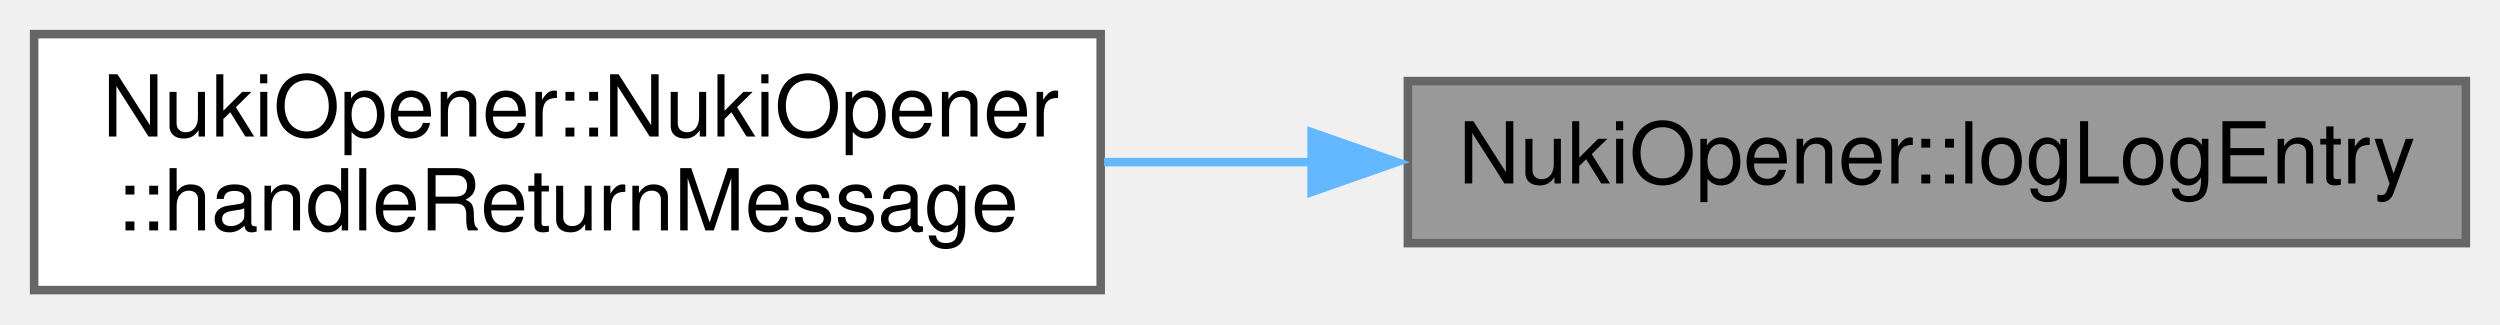
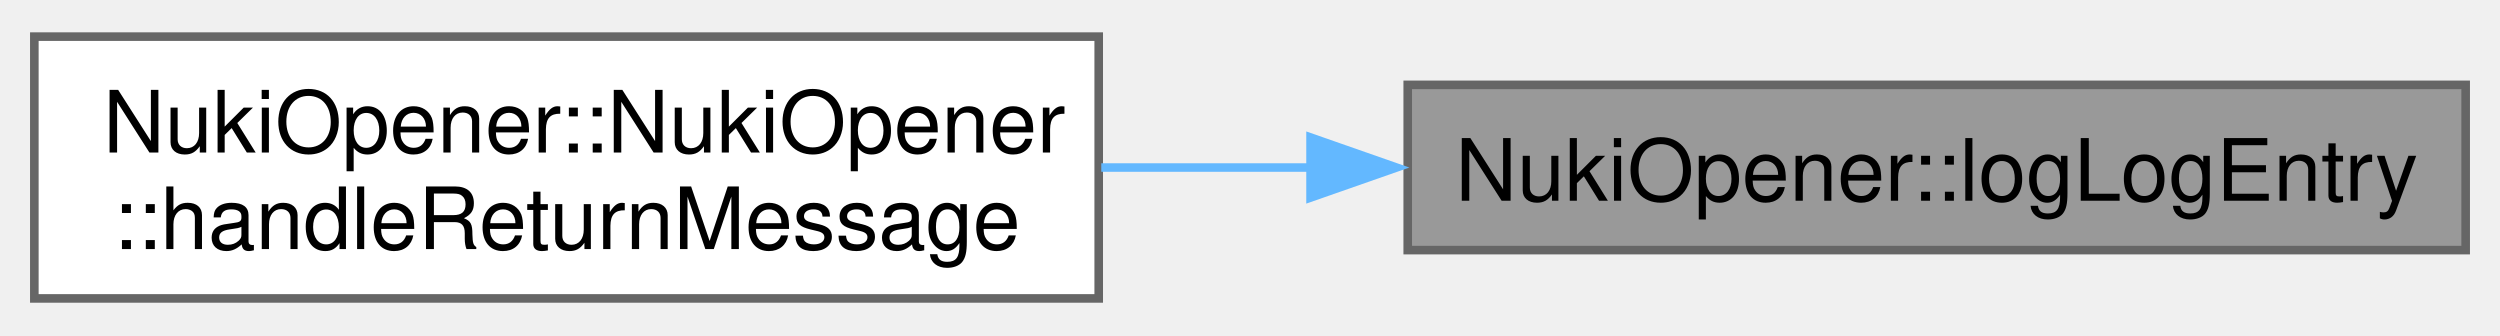
- <svg xmlns="http://www.w3.org/2000/svg" xmlns:xlink="http://www.w3.org/1999/xlink" width="293pt" height="38pt" viewBox="0.00 0.00 293.00 38.00">
-   <g id="graph0" class="graph" transform="scale(1 1) rotate(0) translate(4 34)">
+ <svg xmlns="http://www.w3.org/2000/svg" xmlns:xlink="http://www.w3.org/1999/xlink" width="291pt" height="39pt" viewBox="0.00 0.00 291.25 38.50">
+   <g id="graph0" class="graph" transform="scale(1 1) rotate(0) translate(4 34.5)">
    <g id="node1" class="node">
      <g id="a_node1">
        <a xlink:title=" ">
-           <polygon fill="#999999" stroke="#666666" points="285,-24.5 161,-24.5 161,-5.5 285,-5.5 285,-24.5" />
-           <text text-anchor="middle" x="223" y="-12.5" font-family="Helvetica,sans-Serif" font-size="10.00">NukiOpener::logLogEntry</text>
+           <polygon fill="#999999" stroke="#666666" points="283.25,-24.88 160,-24.88 160,-5.63 283.25,-5.63 283.25,-24.88" />
+           <text text-anchor="middle" x="221.62" y="-11.38" font-family="Helvetica,sans-Serif" font-size="10.00">NukiOpener::logLogEntry</text>
        </a>
      </g>
    </g>
    <g id="node2" class="node">
      <g id="a_node2">
        <a xlink:href="class_nuki_opener_1_1_nuki_opener.html#a19ad4317e201ebe5e43ad55b6ea906da" target="_top" xlink:title=" ">
-           <polygon fill="white" stroke="#666666" points="125,-30 0,-30 0,0 125,0 125,-30" />
-           <text text-anchor="start" x="8" y="-18" font-family="Helvetica,sans-Serif" font-size="10.00">NukiOpener::NukiOpener</text>
-           <text text-anchor="middle" x="62.5" y="-7" font-family="Helvetica,sans-Serif" font-size="10.00">::handleReturnMessage</text>
+           <polygon fill="white" stroke="#666666" points="124,-30.5 0,-30.5 0,0 124,0 124,-30.5" />
+           <text text-anchor="start" x="8" y="-17" font-family="Helvetica,sans-Serif" font-size="10.00">NukiOpener::NukiOpener</text>
+           <text text-anchor="middle" x="62" y="-5.75" font-family="Helvetica,sans-Serif" font-size="10.00">::handleReturnMessage</text>
        </a>
      </g>
    </g>
    <g id="edge1" class="edge">
-       <path fill="none" stroke="#63b8ff" d="M149.73,-15C141.61,-15 133.38,-15 125.4,-15" />
-       <polygon fill="#63b8ff" stroke="#63b8ff" points="149.72,-18.5 159.72,-15 149.72,-11.5 149.72,-18.5" />
+       <path fill="none" stroke="#63b8ff" d="M148.95,-15.25C140.72,-15.25 132.38,-15.25 124.3,-15.25" />
+       <polygon fill="#63b8ff" stroke="#63b8ff" points="148.68,-18.75 158.68,-15.25 148.68,-11.75 148.68,-18.75" />
    </g>
  </g>
</svg>
